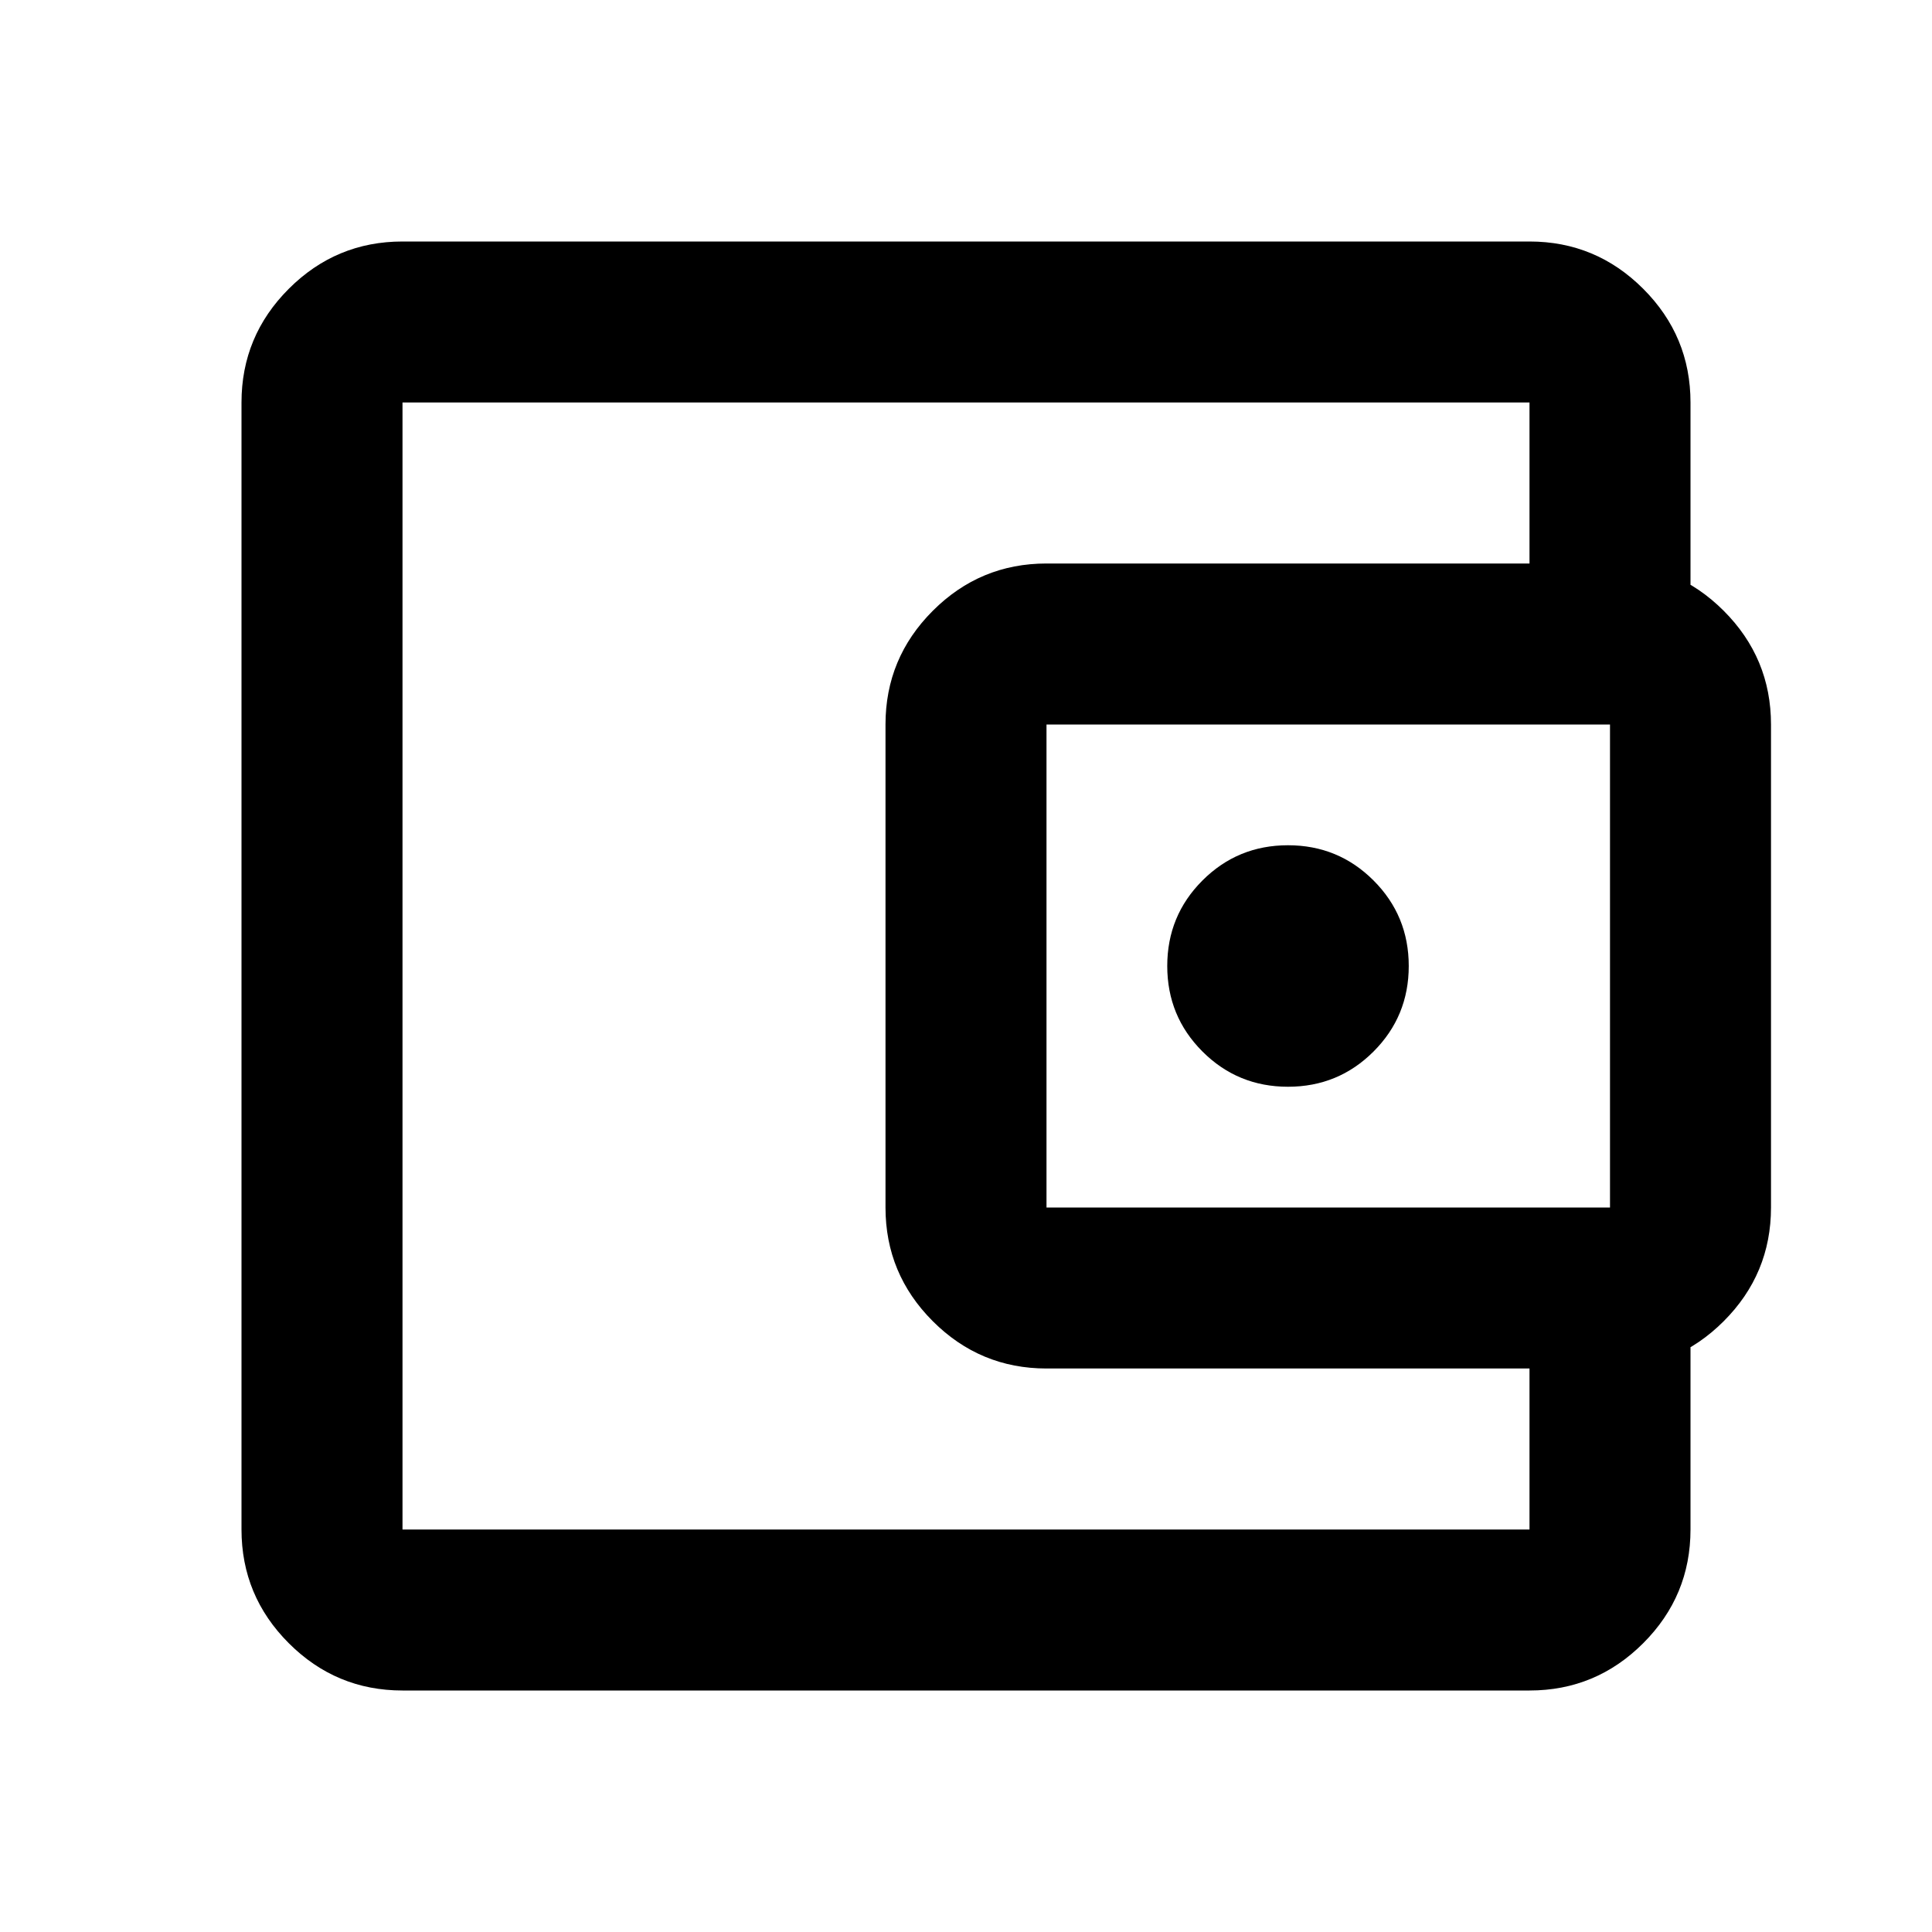
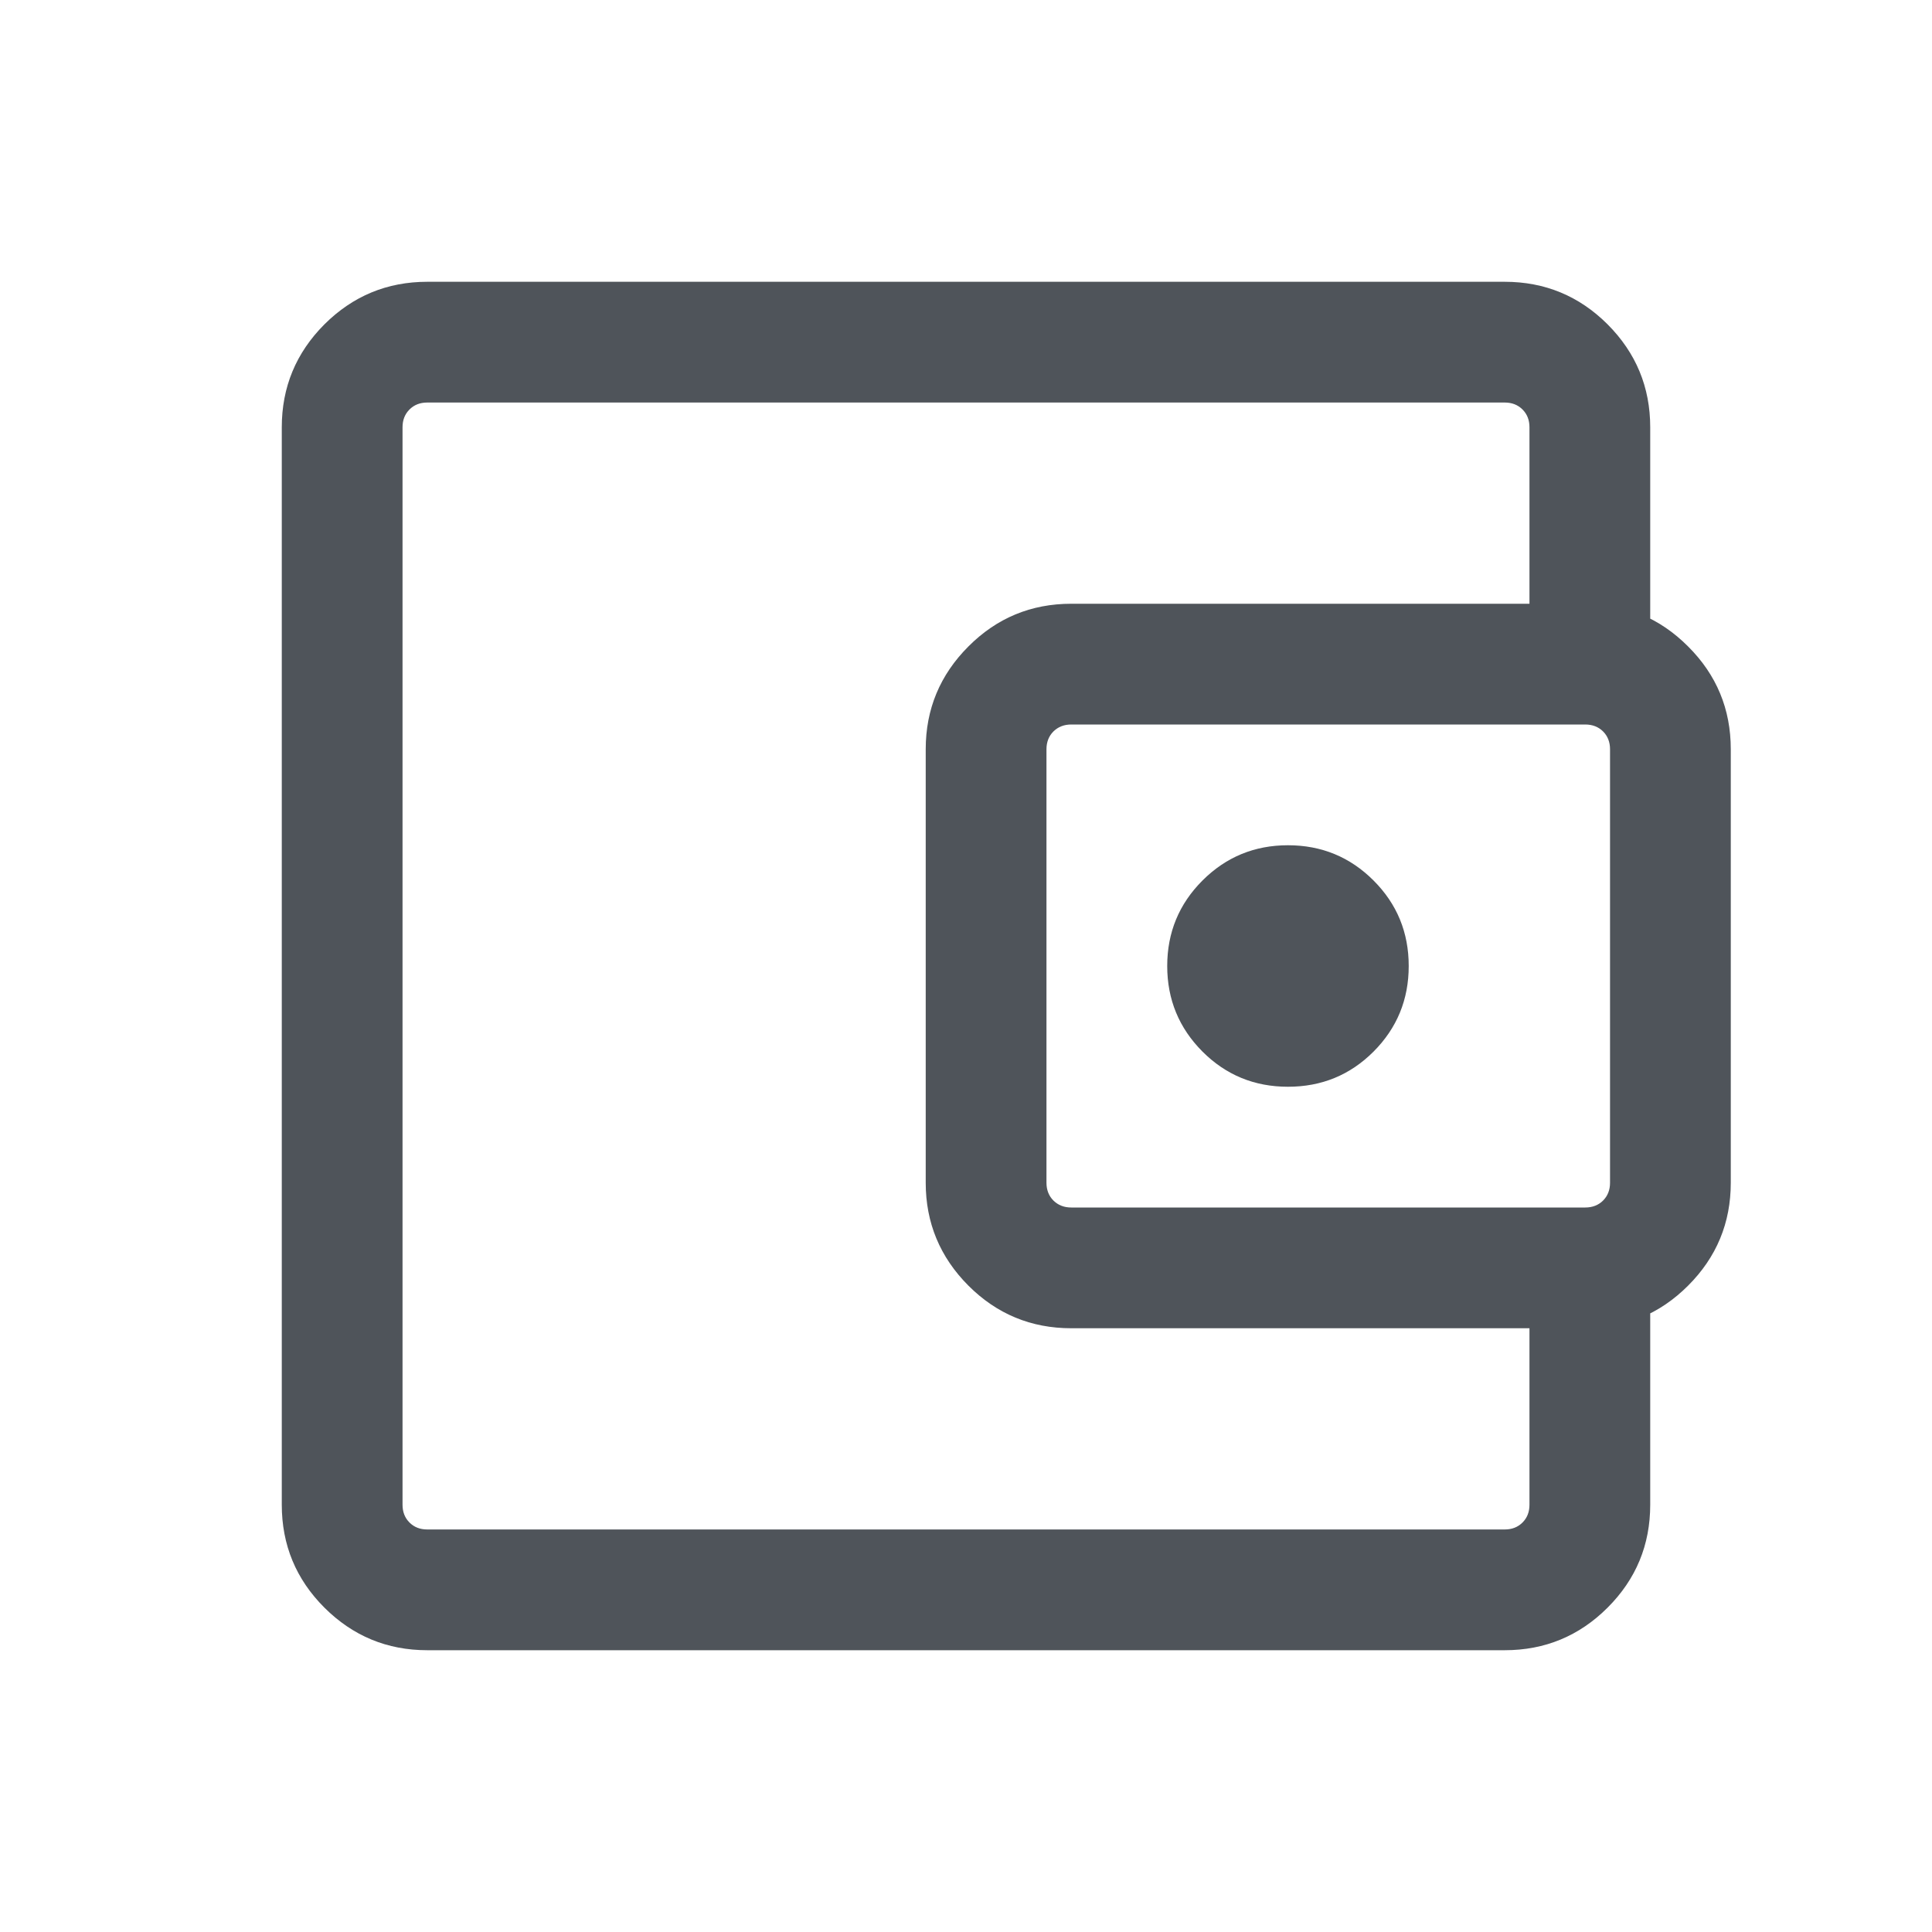
- <svg xmlns="http://www.w3.org/2000/svg" height="24" viewBox="0 -960 960 960" width="24">
-   <path d="M200-200v-560 560Zm0 80q-33 0-56.5-23.5T120-200v-560q0-33 23.5-56.5T200-840h560q33 0 56.5 23.5T840-760v100h-80v-100H200v560h560v-100h80v100q0 33-23.5 56.5T760-120H200Zm320-160q-33 0-56.5-23.5T440-360v-240q0-33 23.5-56.5T520-680h280q33 0 56.5 23.5T880-600v240q0 33-23.5 56.5T800-280H520Zm280-80v-240H520v240h280Zm-160-60q25 0 42.5-17.5T700-480q0-25-17.5-42.5T640-540q-25 0-42.5 17.5T580-480q0 25 17.5 42.5T640-420Z" />
+ <svg viewBox="0 0 20 20">
+   <path d="M4.167 15V15.833V4.167V15ZM4.423 17.083C4.008 17.083 3.653 16.936 3.358 16.642C3.064 16.348 2.917 15.993 2.917 15.577V4.423C2.917 4.008 3.064 3.653 3.358 3.358C3.653 3.064 4.008 2.917 4.423 2.917H15.577C15.992 2.917 16.348 3.064 16.642 3.358C16.936 3.653 17.083 4.008 17.083 4.423V6.691H15.833V4.423C15.833 4.348 15.809 4.287 15.761 4.239C15.713 4.191 15.652 4.167 15.577 4.167H4.423C4.348 4.167 4.287 4.191 4.239 4.239C4.191 4.287 4.167 4.348 4.167 4.423V15.577C4.167 15.652 4.191 15.713 4.239 15.761C4.287 15.809 4.348 15.833 4.423 15.833H15.577C15.652 15.833 15.713 15.809 15.761 15.761C15.809 15.713 15.833 15.652 15.833 15.577V13.309H17.083V15.577C17.083 15.993 16.936 16.348 16.642 16.642C16.348 16.936 15.992 17.083 15.577 17.083H4.423ZM11.09 13.75C10.674 13.75 10.319 13.603 10.025 13.309C9.731 13.014 9.583 12.659 9.583 12.244V7.756C9.583 7.341 9.731 6.986 10.025 6.692C10.319 6.397 10.674 6.25 11.09 6.25H16.41C16.826 6.25 17.181 6.397 17.475 6.692C17.77 6.986 17.917 7.341 17.917 7.756V12.244C17.917 12.659 17.77 13.014 17.475 13.309C17.181 13.603 16.826 13.75 16.41 13.75H11.09ZM16.41 12.5C16.485 12.5 16.547 12.476 16.595 12.428C16.643 12.38 16.667 12.318 16.667 12.244V7.756C16.667 7.682 16.643 7.62 16.595 7.572C16.547 7.524 16.485 7.5 16.41 7.5H11.09C11.015 7.5 10.954 7.524 10.905 7.572C10.857 7.62 10.833 7.682 10.833 7.756V12.244C10.833 12.318 10.857 12.38 10.905 12.428C10.954 12.476 11.015 12.5 11.09 12.5H16.41ZM13.333 11.25C13.681 11.25 13.976 11.129 14.219 10.886C14.462 10.642 14.583 10.347 14.583 10C14.583 9.653 14.462 9.358 14.219 9.115C13.976 8.872 13.681 8.75 13.333 8.75C12.986 8.75 12.691 8.872 12.448 9.115C12.205 9.358 12.083 9.653 12.083 10C12.083 10.347 12.205 10.642 12.448 10.886C12.691 11.129 12.986 11.25 13.333 11.25Z" fill="#4F545A" />
</svg>
